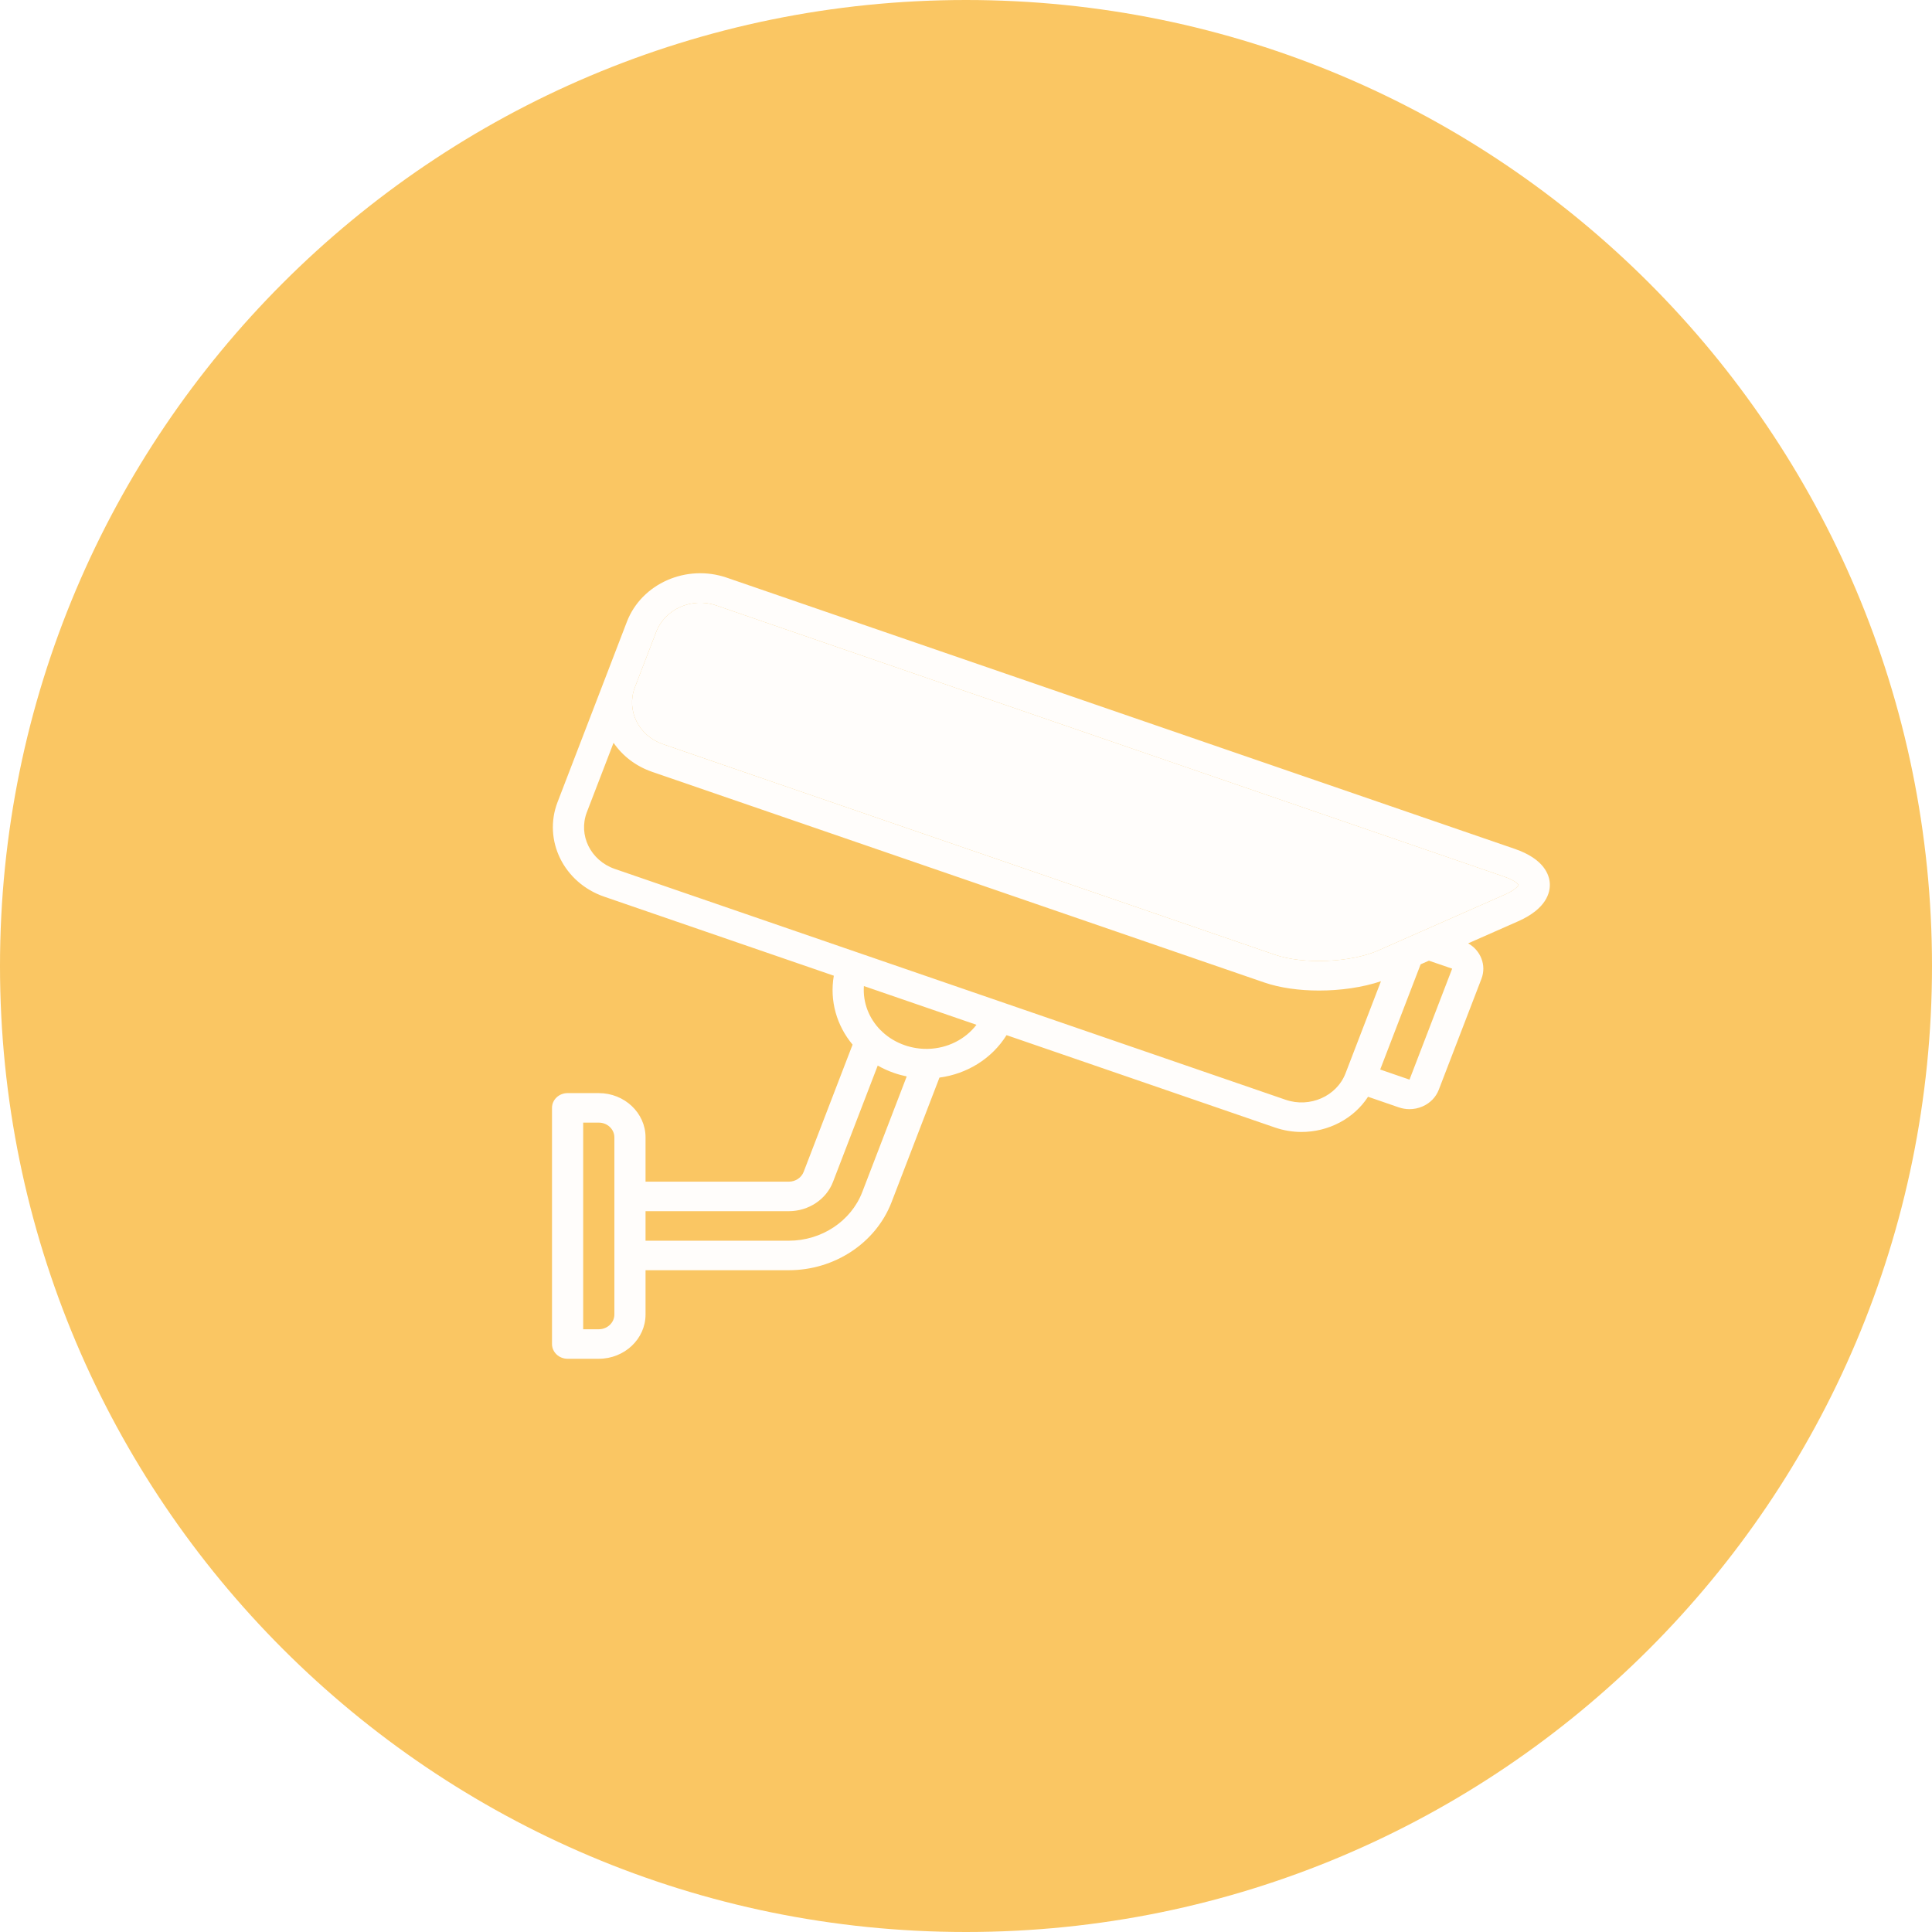
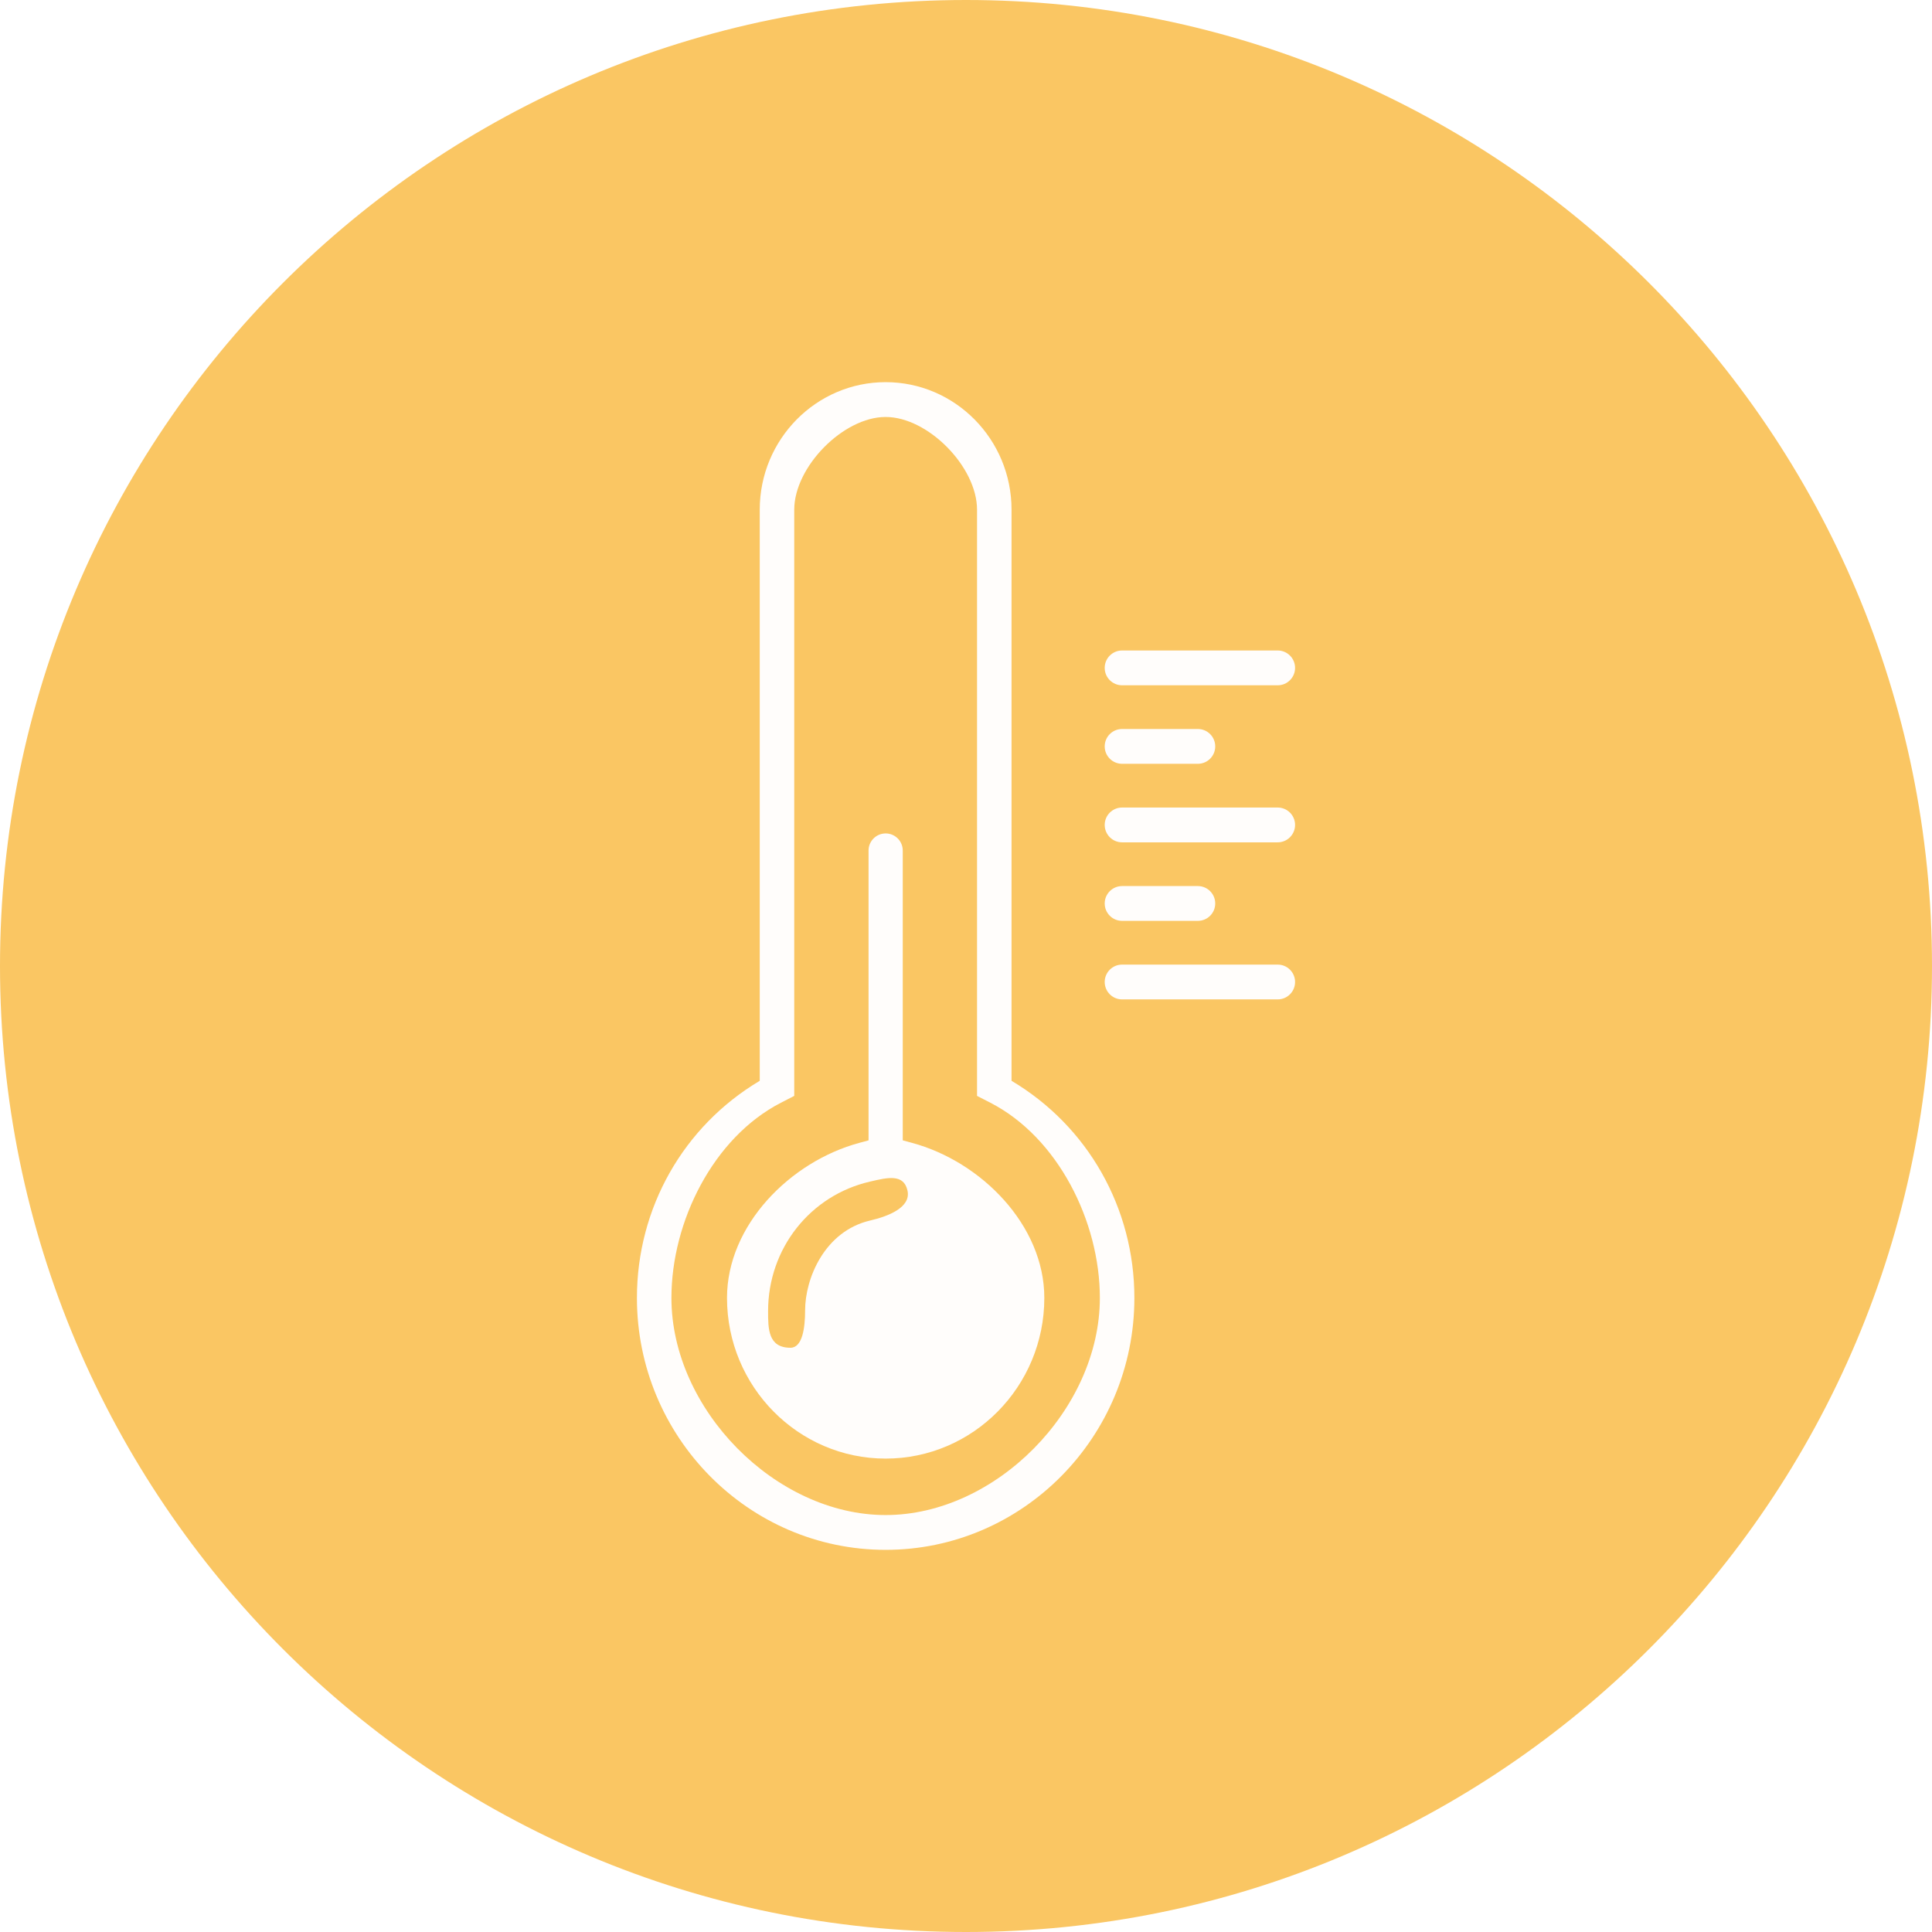
<svg xmlns="http://www.w3.org/2000/svg" width="91" height="91" viewBox="0 0 91 91" fill="none">
  <rect width="91" height="91" rx="45.5" fill="#FAC663" />
-   <path d="M72.999 41.624C72.98 41.218 72.741 40.464 71.349 39.984L34.234 27.21C32.331 26.555 30.22 27.486 29.527 29.287L28.523 31.9L26.262 37.779C25.57 39.58 26.554 41.579 28.457 42.234L39.274 45.957C39.069 47.14 39.411 48.31 40.158 49.204L37.853 55.197C37.747 55.473 37.468 55.658 37.157 55.658H30.406V53.572C30.406 52.423 29.418 51.487 28.203 51.487H26.734C26.329 51.487 26 51.798 26 52.182V63.305C26 63.689 26.329 64 26.734 64H28.203C29.418 64 30.406 63.064 30.406 61.914V59.829H37.157C39.313 59.829 41.257 58.541 41.994 56.623L44.25 50.756C45.541 50.585 46.714 49.871 47.41 48.757L60.051 53.107C60.464 53.249 60.887 53.317 61.303 53.317C62.566 53.317 63.765 52.696 64.437 51.659L65.887 52.159C66.051 52.215 66.221 52.243 66.39 52.243C66.602 52.243 66.812 52.199 67.01 52.112C67.365 51.956 67.634 51.677 67.769 51.328L69.779 46.101C70.023 45.465 69.744 44.768 69.152 44.433L71.506 43.394C72.849 42.801 73.017 42.031 72.999 41.624ZM28.938 61.914C28.938 62.298 28.608 62.61 28.203 62.61H27.469V52.877H28.203C28.608 52.877 28.938 53.189 28.938 53.572V61.914ZM40.614 56.148C40.087 57.518 38.698 58.439 37.157 58.439H30.406V57.048H37.157C38.083 57.048 38.917 56.495 39.234 55.672L41.342 50.19C41.584 50.327 41.843 50.446 42.118 50.54C42.313 50.608 42.51 50.661 42.708 50.701L40.614 56.148ZM43.726 49.403C43.709 49.403 43.693 49.403 43.676 49.404C43.326 49.408 42.969 49.354 42.62 49.234C42.212 49.093 41.856 48.877 41.565 48.607C41.538 48.576 41.508 48.548 41.476 48.522C40.929 47.97 40.636 47.222 40.691 46.445L45.993 48.269C45.457 48.967 44.617 49.377 43.726 49.403ZM68.399 45.625L66.39 50.852L65.009 50.376L66.914 45.421L67.304 45.249L68.399 45.625ZM70.885 42.134L66.96 43.867L66.958 43.867L66.018 44.282L66.017 44.283L64.915 44.769C63.621 45.34 61.395 45.432 60.053 44.97L31.91 35.286C31.529 35.156 32.487 35.817 32.349 36.177C32.21 36.538 31.026 36.462 31.408 36.593L59.551 46.277C60.291 46.532 61.202 46.656 62.131 46.656C63.148 46.656 64.186 46.507 65.045 46.218L63.377 50.554C62.962 51.635 61.695 52.194 60.553 51.8L28.959 40.928C27.818 40.535 27.227 39.335 27.642 38.255L28.899 34.987C29.318 35.597 29.941 36.088 30.717 36.355L31.408 36.593C31.788 36.724 32.21 36.538 32.349 36.177C32.488 35.817 32.291 35.418 31.91 35.286L31.22 35.049C30.078 34.655 29.488 33.457 29.903 32.376L30.154 31.722L30.908 29.763C31.323 28.682 32.59 28.123 33.732 28.516L70.846 41.291C71.318 41.453 71.492 41.623 71.528 41.685C71.498 41.75 71.34 41.933 70.885 42.134Z" fill="#FFFDFB" />
-   <path d="M66.96 43.867L70.885 42.134C71.34 41.933 71.498 41.75 71.528 41.685C71.492 41.623 71.318 41.453 70.846 41.291L33.732 28.516C32.59 28.123 31.323 28.682 30.908 29.763L30.154 31.722L29.903 32.376C29.488 33.457 30.078 34.655 31.22 35.049L31.91 35.286L60.053 44.97C61.395 45.432 63.621 45.34 64.915 44.769L66.017 44.283L66.018 44.282L66.958 43.867L66.96 43.867Z" fill="#FFFDFB" />
+   <path d="M60.181 30.639C60.633 30.639 61 31.006 61 31.458C61 31.911 60.633 32.278 60.181 32.278H52.852C52.4 32.278 52.033 31.911 52.033 31.458C52.033 31.006 52.4 30.639 52.852 30.639H60.181ZM57.239 35.157C57.239 34.704 56.873 34.337 56.42 34.337H52.852C52.4 34.337 52.033 34.704 52.033 35.157C52.033 35.609 52.4 35.976 52.852 35.976H56.42C56.873 35.976 57.239 35.609 57.239 35.157ZM52.033 38.855C52.033 39.308 52.4 39.675 52.852 39.675H60.181C60.633 39.675 61 39.308 61 38.855C61 38.403 60.633 38.036 60.181 38.036H52.852C52.4 38.036 52.033 38.403 52.033 38.855ZM57.239 42.555C57.239 42.102 56.873 41.735 56.42 41.735H52.852C52.4 41.735 52.033 42.102 52.033 42.555C52.033 43.007 52.4 43.374 52.852 43.374H56.42C56.873 43.374 57.239 43.007 57.239 42.555ZM52.033 46.253C52.033 46.706 52.4 47.073 52.852 47.073H60.181C60.633 47.073 61 46.706 61 46.253C61 45.801 60.633 45.434 60.181 45.434H52.852C52.4 45.434 52.033 45.801 52.033 46.253ZM53.431 61.134C53.431 67.677 48.175 73 41.715 73C35.255 73 30 67.677 30 61.134C30 56.893 32.198 53.04 35.785 50.908V24.006C35.785 20.694 38.445 18 41.715 18C44.985 18 47.645 20.694 47.645 24.006V50.908C51.232 53.038 53.431 56.892 53.431 61.134ZM51.805 61.134C51.805 57.536 49.831 53.578 46.653 51.943L46.02 51.618V24.008C46.02 21.987 43.709 19.64 41.715 19.64C39.722 19.64 37.41 21.987 37.41 24.008V51.618L36.778 51.943C33.599 53.58 31.625 57.537 31.625 61.134C31.625 66.384 36.532 71.361 41.715 71.361C46.899 71.361 51.805 66.384 51.805 61.134ZM49.189 61.134C49.189 65.307 45.837 68.702 41.715 68.702C37.595 68.702 34.243 65.307 34.243 61.134C34.243 57.713 37.214 54.709 40.481 53.829L40.91 53.713V40.062C40.91 39.617 41.271 39.256 41.716 39.256C42.161 39.256 42.521 39.617 42.521 40.062V53.712L42.951 53.829C46.219 54.709 49.189 57.714 49.189 61.134ZM42.744 56.077C42.566 55.275 41.8 55.464 40.989 55.652C38.157 56.301 36.178 58.81 36.178 61.754C36.178 62.588 36.178 63.481 37.233 63.481C37.793 63.481 37.922 62.551 37.922 61.718C37.922 60.221 38.837 57.988 40.989 57.487C41.79 57.301 42.925 56.888 42.744 56.077Z" fill="#FFFDFB" />
</svg>
